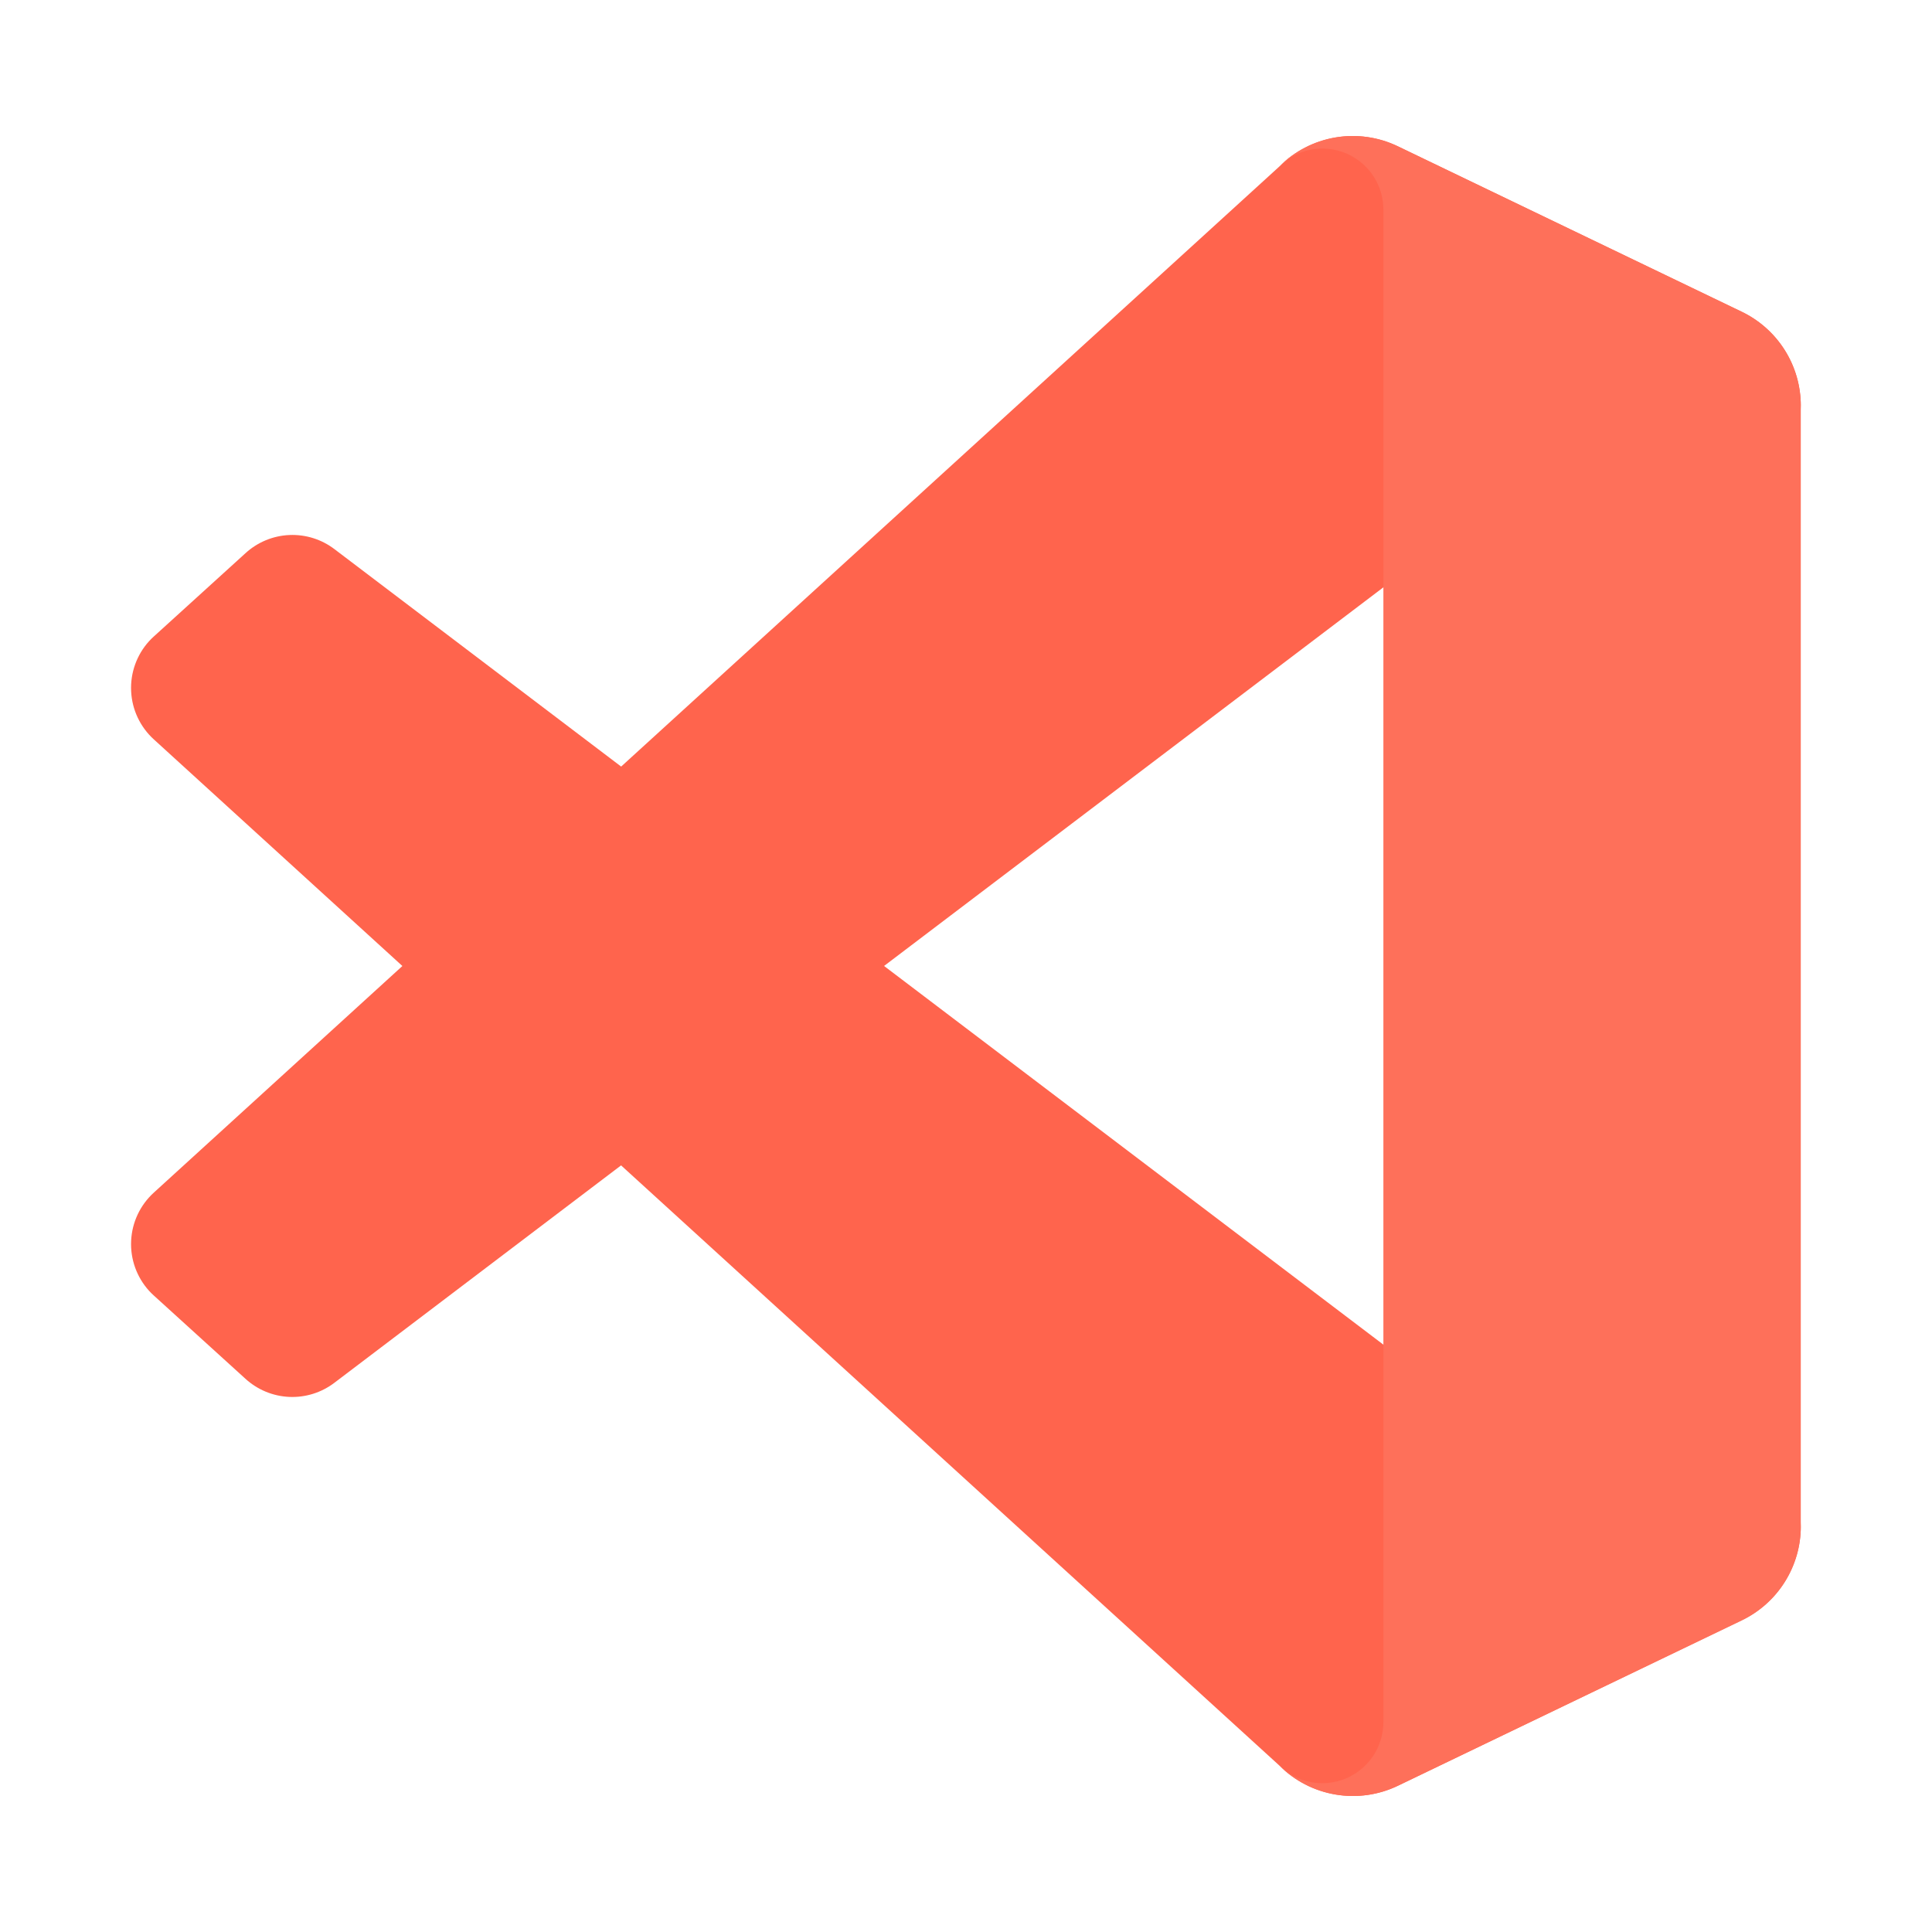
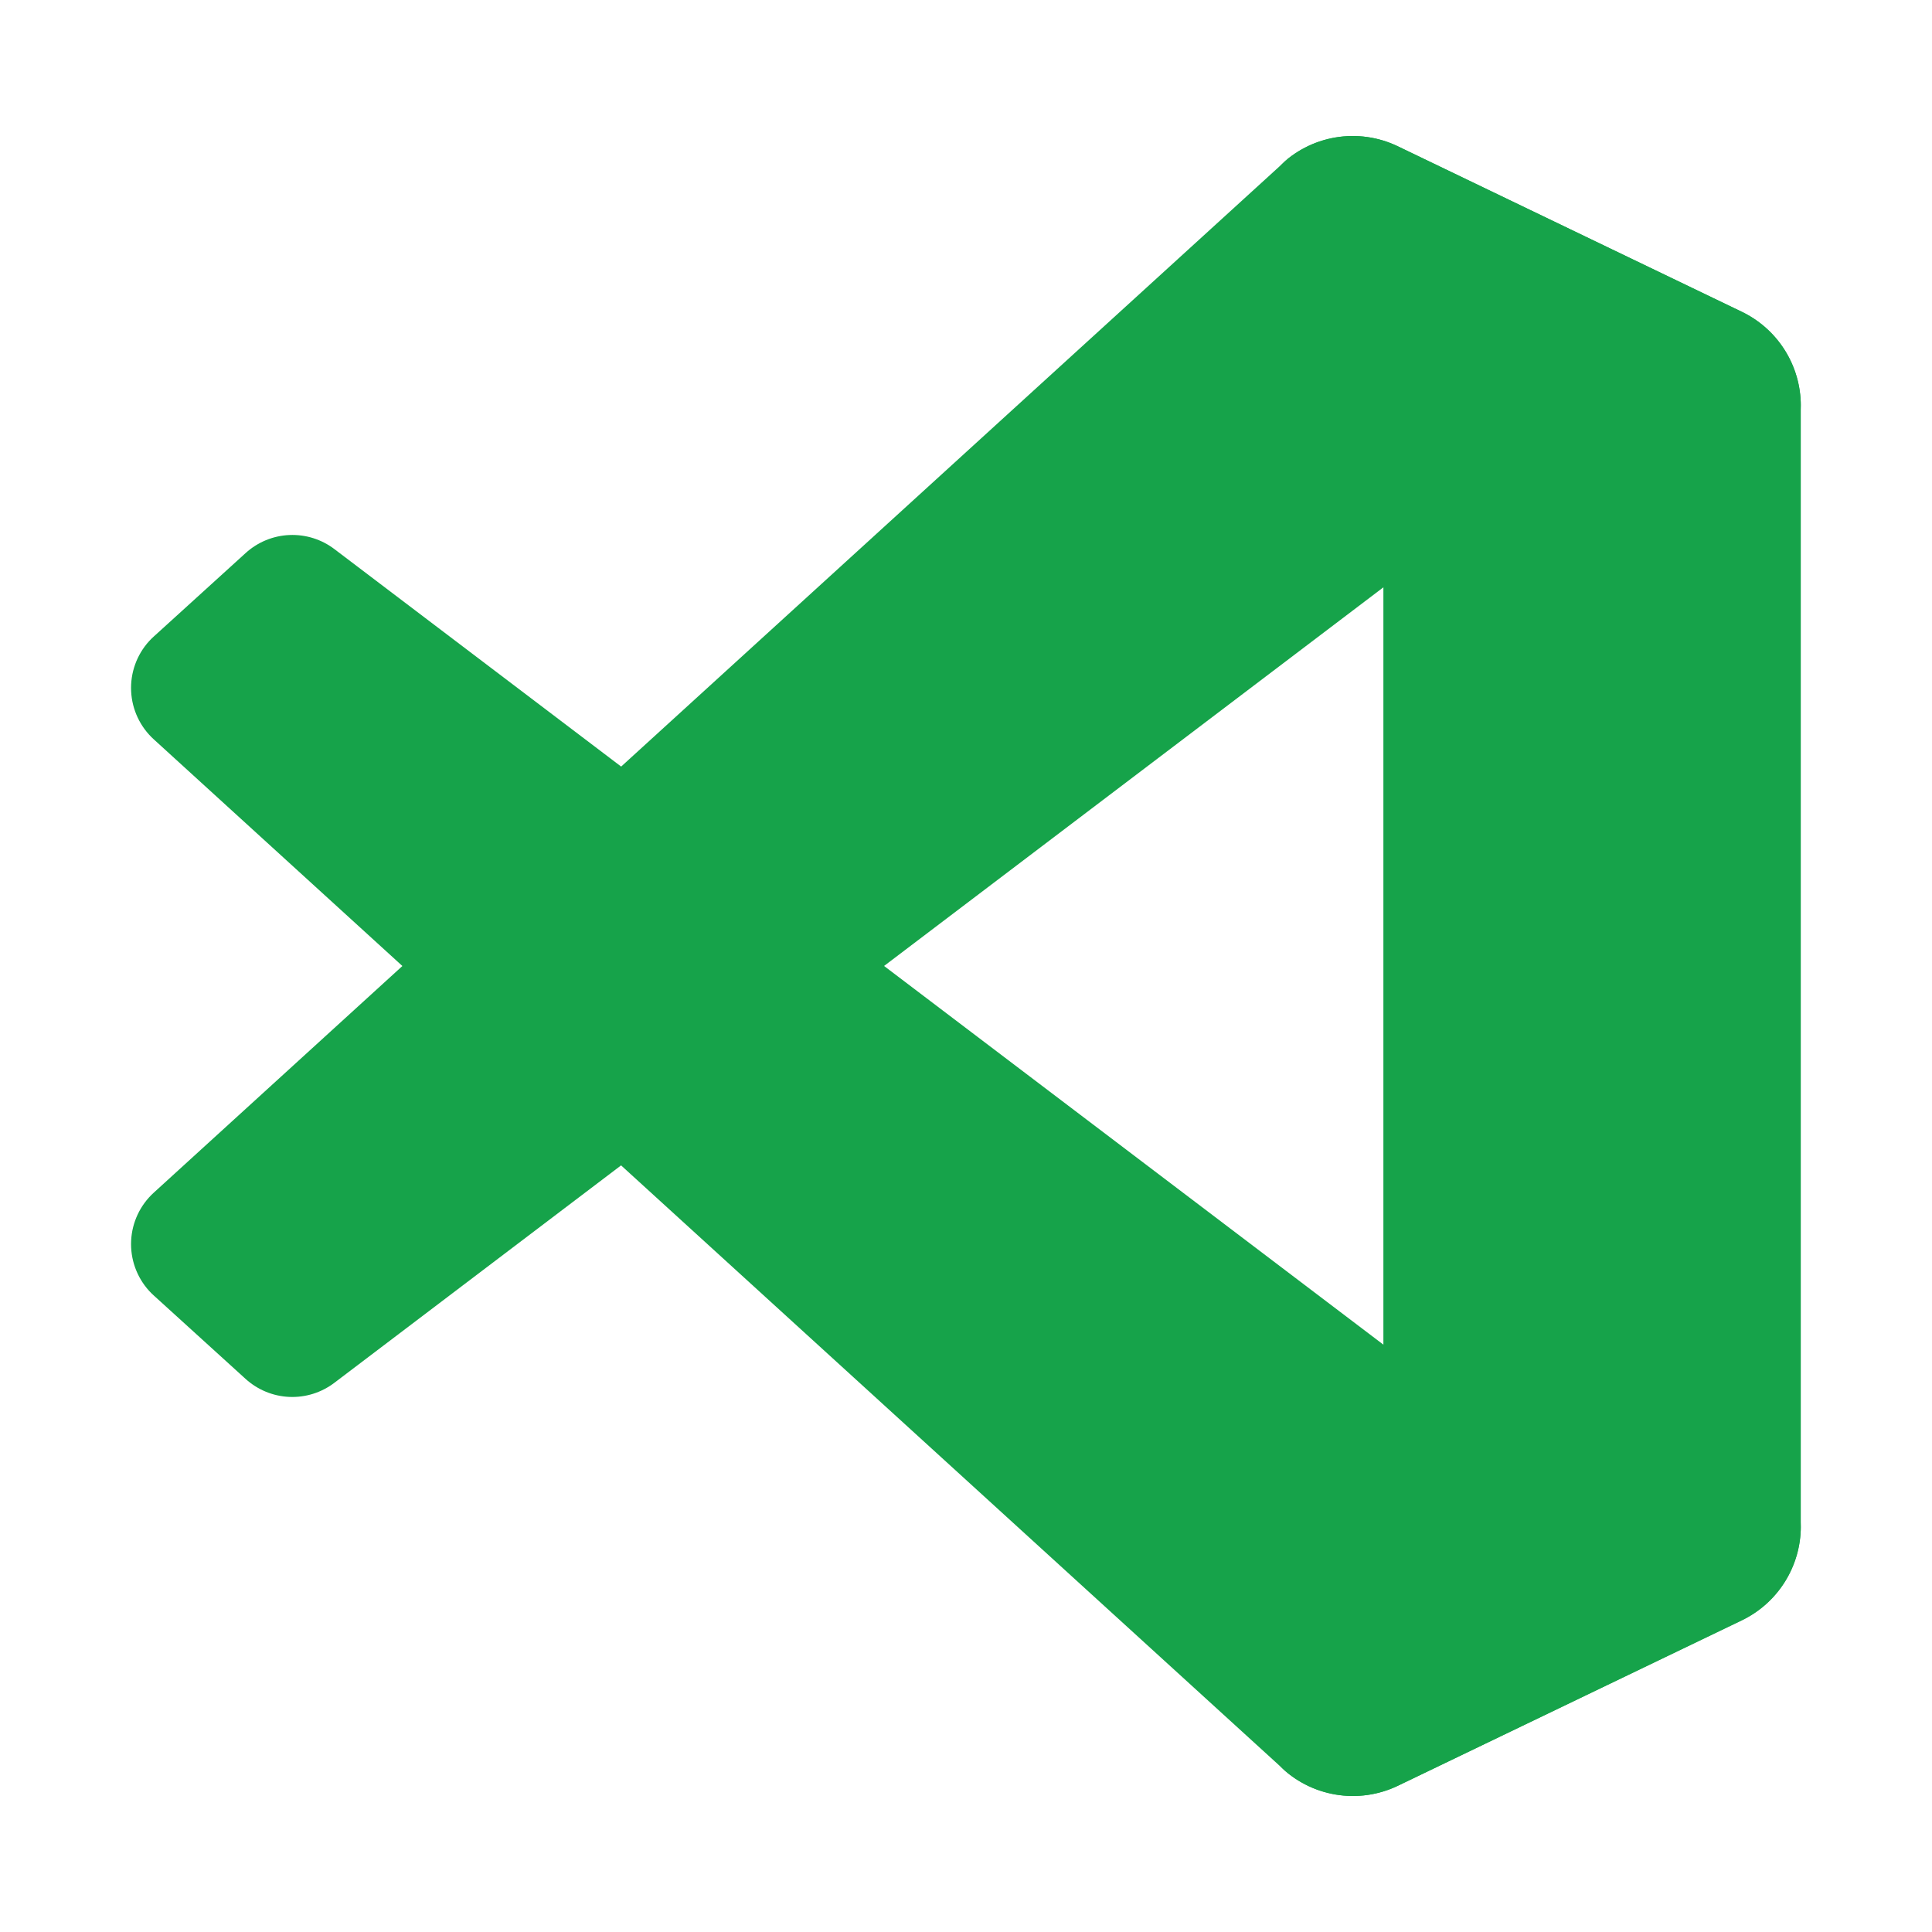
<svg xmlns="http://www.w3.org/2000/svg" width="81" height="81" viewBox="0 0 81 81" fill="none">
-   <path d="M73.025 13.075L58.61 6.135C57.796 5.743 56.88 5.613 55.989 5.764C55.098 5.916 54.276 6.341 53.638 6.98L6.45 50C5.878 50.52 5.535 51.245 5.498 52.017C5.46 52.79 5.731 53.545 6.25 54.118C6.313 54.185 6.375 54.25 6.443 54.31L10.295 57.81C10.799 58.268 11.447 58.536 12.127 58.566C12.807 58.596 13.476 58.387 14.018 57.975L70.855 14.875C71.285 14.549 71.796 14.35 72.333 14.299C72.869 14.248 73.409 14.348 73.892 14.588C74.375 14.828 74.781 15.197 75.065 15.655C75.35 16.113 75.5 16.641 75.5 17.18V17.013C75.5 16.19 75.268 15.384 74.83 14.687C74.392 13.991 73.767 13.432 73.025 13.075Z" fill="#FF644D" />
-   <path d="M73.025 67.925L58.61 74.867C57.796 75.259 56.88 75.388 55.99 75.236C55.099 75.085 54.277 74.661 53.638 74.022L6.45 31C5.878 30.48 5.535 29.755 5.498 28.983C5.46 28.21 5.731 27.455 6.25 26.882C6.313 26.815 6.375 26.75 6.443 26.69L10.295 23.19C10.799 22.73 11.449 22.461 12.13 22.431C12.812 22.401 13.483 22.611 14.025 23.025L70.855 66.125C71.285 66.451 71.796 66.65 72.333 66.701C72.869 66.752 73.409 66.651 73.892 66.412C74.375 66.172 74.781 65.803 75.065 65.345C75.35 64.887 75.5 64.359 75.5 63.82V64C75.498 64.82 75.264 65.624 74.826 66.318C74.389 67.012 73.765 67.569 73.025 67.925Z" fill="#FF644D" />
-   <path d="M58.609 74.868C57.795 75.259 56.879 75.388 55.989 75.236C55.098 75.085 54.276 74.661 53.637 74.022C53.996 74.377 54.452 74.617 54.947 74.714C55.442 74.81 55.954 74.759 56.42 74.565C56.886 74.371 57.284 74.045 57.565 73.626C57.846 73.207 57.997 72.714 57.999 72.21V8.79C58 8.283 57.85 7.788 57.568 7.366C57.287 6.945 56.887 6.616 56.419 6.423C55.95 6.229 55.435 6.178 54.938 6.277C54.441 6.377 53.985 6.621 53.627 6.98C54.266 6.341 55.087 5.916 55.978 5.764C56.869 5.612 57.785 5.741 58.599 6.132L73.012 13.062C73.756 13.418 74.384 13.976 74.824 14.672C75.264 15.369 75.498 16.176 75.499 17V64C75.5 64.823 75.267 65.63 74.829 66.327C74.391 67.024 73.764 67.583 73.022 67.94L58.609 74.868Z" fill="#FE705A" />
+   <path d="M73.025 13.075L58.61 6.135C57.796 5.743 56.88 5.613 55.989 5.764C55.098 5.916 54.276 6.341 53.638 6.98L6.45 50C5.878 50.52 5.535 51.245 5.498 52.017C5.46 52.79 5.731 53.545 6.25 54.118C6.313 54.185 6.375 54.25 6.443 54.31L10.295 57.81C10.799 58.268 11.447 58.536 12.127 58.566C12.807 58.596 13.476 58.387 14.018 57.975L70.855 14.875C71.285 14.549 71.796 14.35 72.333 14.299C72.869 14.248 73.409 14.348 73.892 14.588C74.375 14.828 74.781 15.197 75.065 15.655C75.35 16.113 75.5 16.641 75.5 17.18V17.013C75.5 16.19 75.268 15.384 74.83 14.687C74.392 13.991 73.767 13.432 73.025 13.075Z" fill="#16a34a" />
+   <path d="M73.025 67.925L58.61 74.867C57.796 75.259 56.88 75.388 55.99 75.236C55.099 75.085 54.277 74.661 53.638 74.022L6.45 31C5.878 30.48 5.535 29.755 5.498 28.983C5.46 28.21 5.731 27.455 6.25 26.882C6.313 26.815 6.375 26.75 6.443 26.69L10.295 23.19C10.799 22.73 11.449 22.461 12.13 22.431C12.812 22.401 13.483 22.611 14.025 23.025L70.855 66.125C71.285 66.451 71.796 66.65 72.333 66.701C72.869 66.752 73.409 66.651 73.892 66.412C74.375 66.172 74.781 65.803 75.065 65.345C75.35 64.887 75.5 64.359 75.5 63.82V64C75.498 64.82 75.264 65.624 74.826 66.318C74.389 67.012 73.765 67.569 73.025 67.925Z" fill="#16a34a" />
+   <path d="M58.609 74.868C57.795 75.259 56.879 75.388 55.989 75.236C55.098 75.085 54.276 74.661 53.637 74.022C53.996 74.377 54.452 74.617 54.947 74.714C55.442 74.81 55.954 74.759 56.42 74.565C56.886 74.371 57.284 74.045 57.565 73.626C57.846 73.207 57.997 72.714 57.999 72.21V8.79C58 8.283 57.85 7.788 57.568 7.366C57.287 6.945 56.887 6.616 56.419 6.423C55.95 6.229 55.435 6.178 54.938 6.277C54.441 6.377 53.985 6.621 53.627 6.98C54.266 6.341 55.087 5.916 55.978 5.764C56.869 5.612 57.785 5.741 58.599 6.132L73.012 13.062C73.756 13.418 74.384 13.976 74.824 14.672C75.264 15.369 75.498 16.176 75.499 17V64C75.5 64.823 75.267 65.63 74.829 66.327C74.391 67.024 73.764 67.583 73.022 67.94L58.609 74.868Z" fill="#16a34a" />
</svg>
